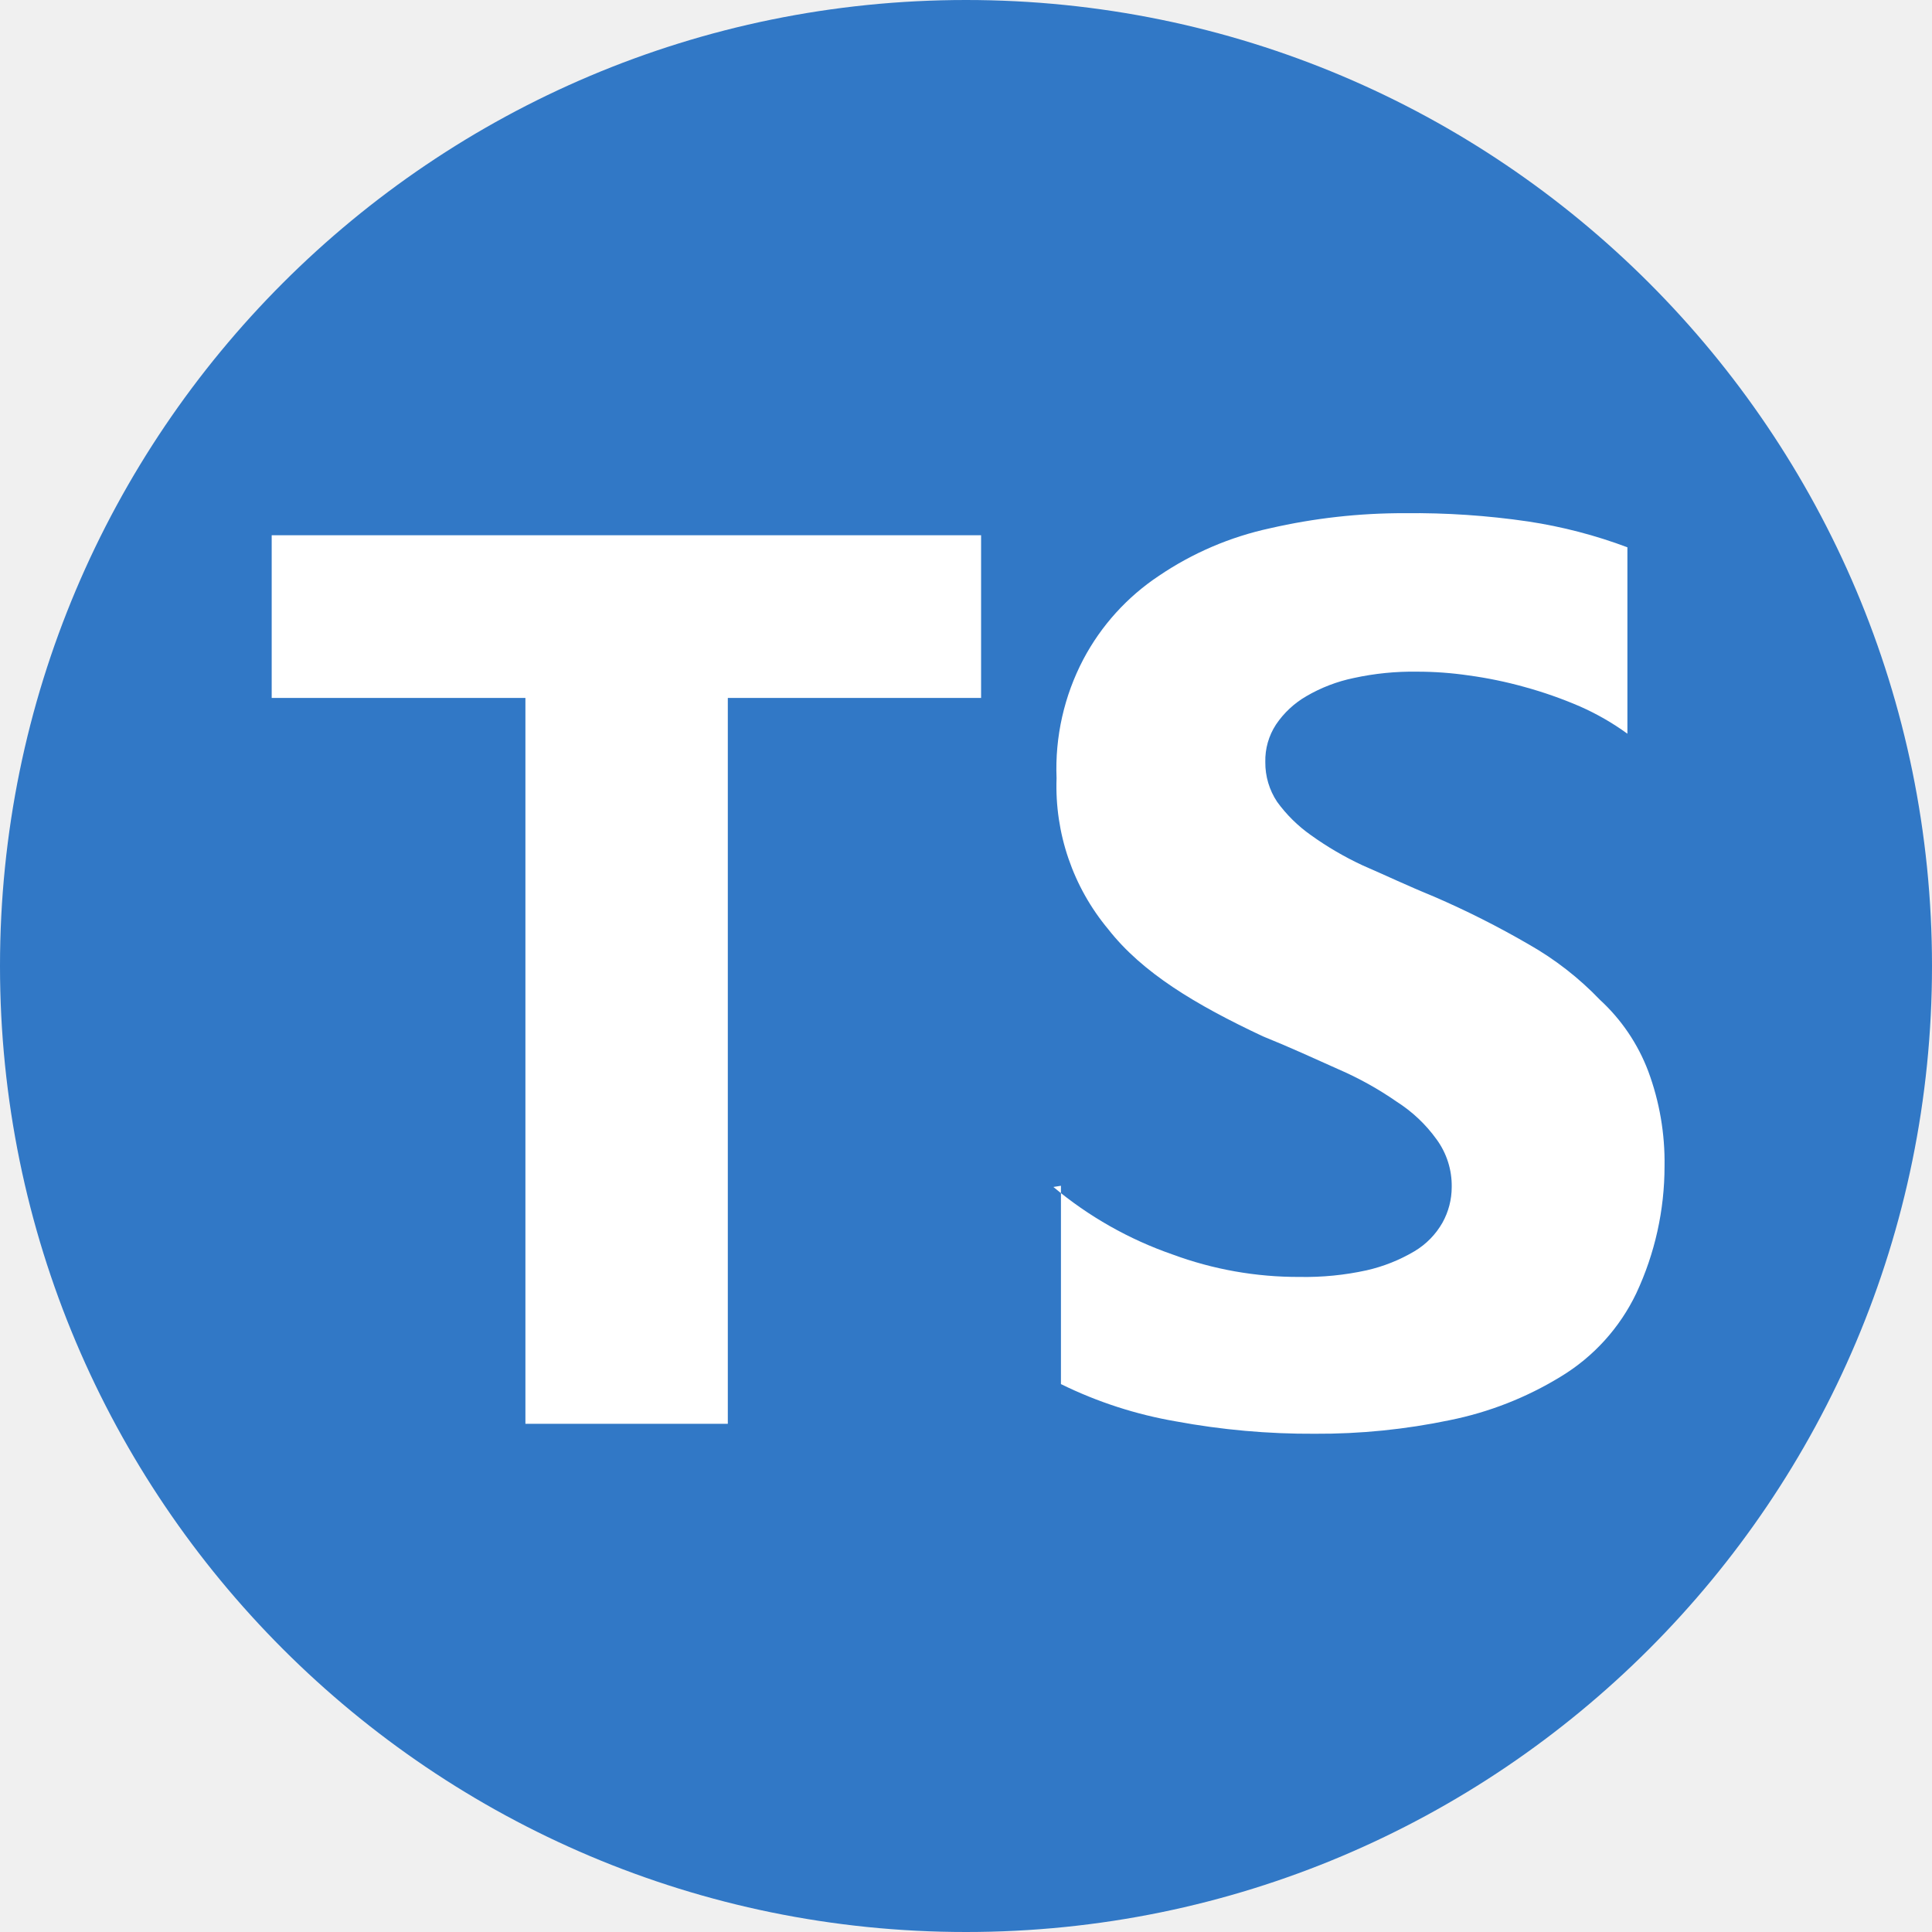
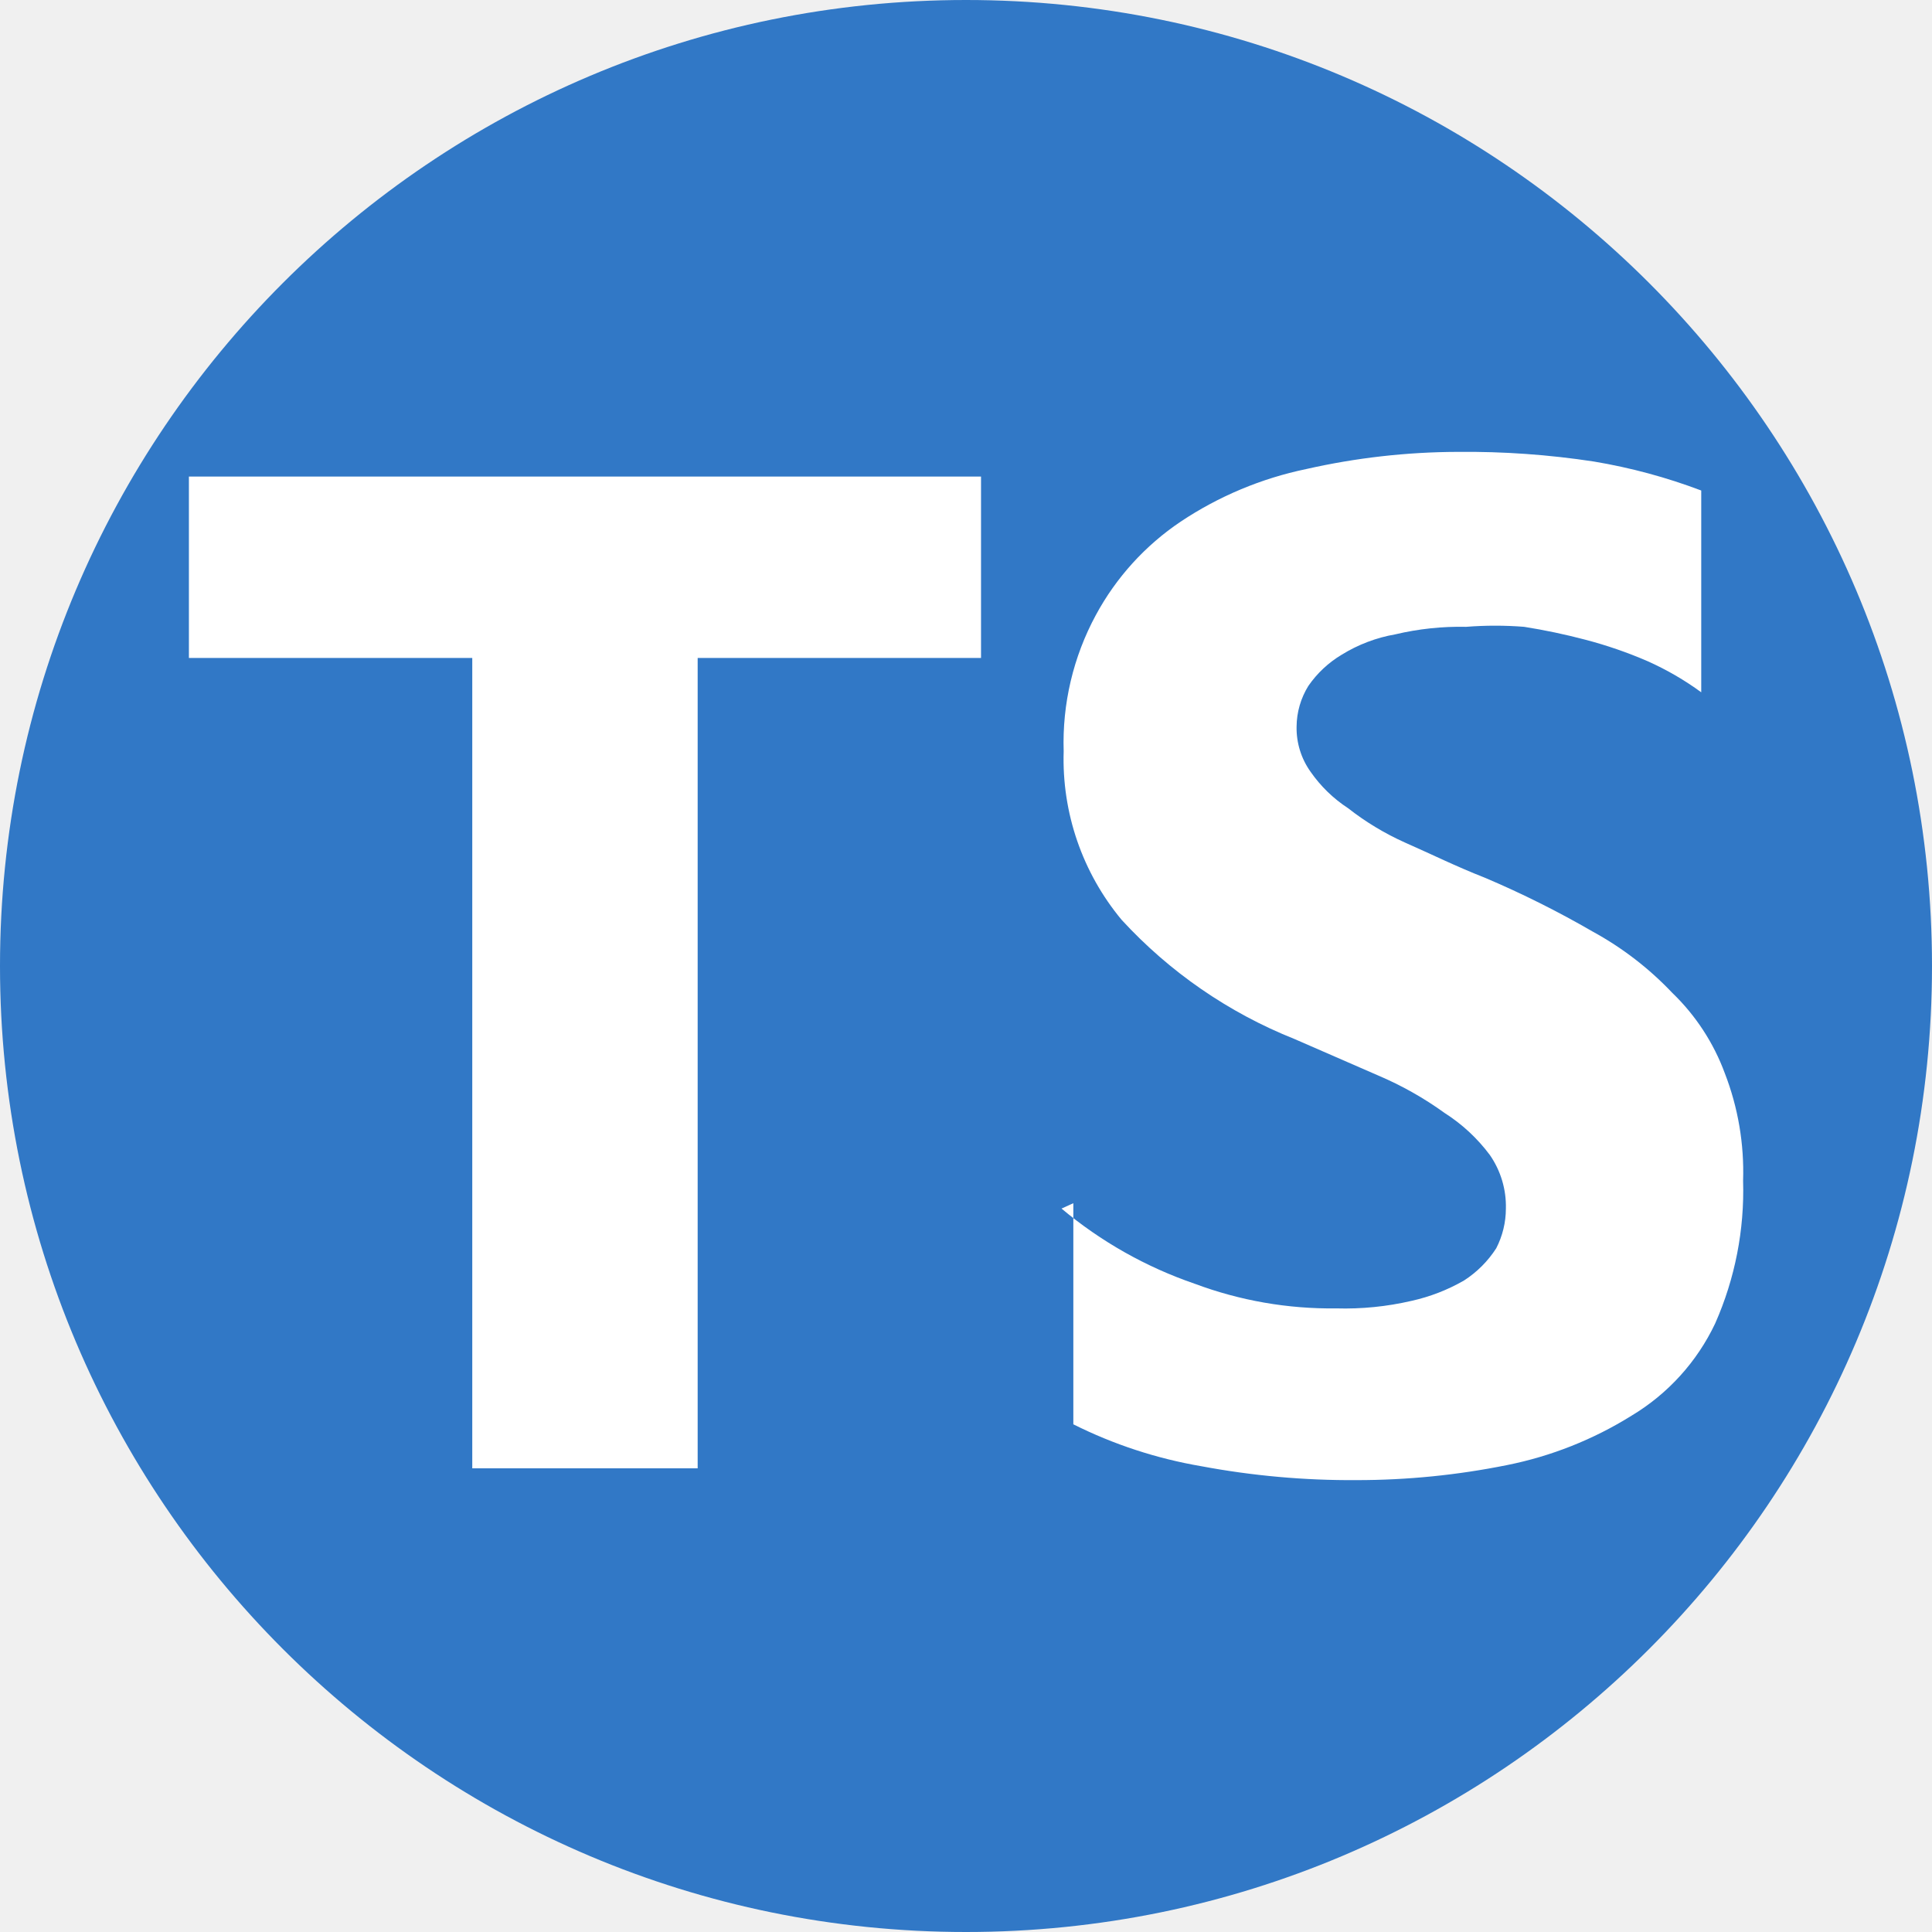
- <svg xmlns="http://www.w3.org/2000/svg" viewBox="0 0 128 128">
+ <svg xmlns="http://www.w3.org/2000/svg" viewBox="0 0 18 18">
  <defs>
    <style>.cls-1{fill:#3178c6;}.cls-2{fill:#fff;fill-rule:evenodd;}</style>
  </defs>
  <g id="レイヤー_2" data-name="レイヤー 2">
    <g id="TypeScript">
-       <circle id="circle" class="cls-1" cx="64" cy="64" r="64" />
-       <path id="TS" class="cls-2" d="M70.29,78.56V91.7a28,28,0,0,0,7.62,2.47,49.05,49.05,0,0,0,9.2.82,42.55,42.55,0,0,0,8.94-.9,22.6,22.6,0,0,0,7.36-2.89,13,13,0,0,0,5-5.52,19.85,19.85,0,0,0,1.87-8.41,17.29,17.29,0,0,0-1.08-6.3A12.36,12.36,0,0,0,106,66.24a20.62,20.62,0,0,0-4.73-3.68A59.52,59.52,0,0,0,95,59.4c-1.74-.71-3.16-1.39-4.73-2.07a21.23,21.23,0,0,1-3.42-2,9.6,9.6,0,0,1-2.24-2.21,4.67,4.67,0,0,1-.78-2.63A4.35,4.35,0,0,1,84.54,48a6.11,6.11,0,0,1,2-1.87,10.41,10.41,0,0,1,3.15-1.21,18.34,18.34,0,0,1,4.21-.42,23.52,23.52,0,0,1,3.41.25,27.36,27.36,0,0,1,3.68.76,27.79,27.79,0,0,1,3.68,1.29,17.07,17.07,0,0,1,3.15,1.81V36.26a32.53,32.53,0,0,0-6.57-1.71A52.35,52.35,0,0,0,93.08,34a39.44,39.44,0,0,0-8.94,1,21,21,0,0,0-7.36,3.15,15.13,15.13,0,0,0-5,5.52A15.59,15.59,0,0,0,70,51.56a14.79,14.79,0,0,0,3.42,10c2.26,2.89,5.78,5,10.25,7.1,1.81.73,3.41,1.47,5,2.18A22.4,22.4,0,0,1,92.55,73a9.58,9.58,0,0,1,2.63,2.49,5.2,5.2,0,0,1,1,3.16A4.85,4.85,0,0,1,95.57,81a5.18,5.18,0,0,1-1.86,1.9,11,11,0,0,1-3.16,1.26,19.1,19.1,0,0,1-4.46.44,24,24,0,0,1-8.41-1.49,25.12,25.12,0,0,1-7.89-4.47ZM48.22,46.24H65V35.46H18V46.24H34.81V94.33H48.22Z" />
+       <circle id="circle" class="cls-1" cx="9" cy="9" r="9" />
+       <path id="TS" class="cls-2" d="M10,11.21v2.06a4.27,4.27,0,0,0,1.19.39,7.59,7.59,0,0,0,1.45.13,7.07,7.07,0,0,0,1.4-.14,3.48,3.48,0,0,0,1.16-.46,2,2,0,0,0,.78-.86A3.06,3.06,0,0,0,16.24,11a2.54,2.54,0,0,0-.17-1,2,2,0,0,0-.49-.75,3,3,0,0,0-.74-.57,9.1,9.1,0,0,0-1-.5c-.28-.11-.5-.22-.75-.33a2.55,2.55,0,0,1-.53-.32,1.27,1.27,0,0,1-.35-.34.7.7,0,0,1-.13-.42.73.73,0,0,1,.11-.38,1,1,0,0,1,.31-.29,1.41,1.41,0,0,1,.5-.19,2.62,2.62,0,0,1,.66-.07,3.44,3.44,0,0,1,.54,0,5.78,5.78,0,0,1,.57.12,4,4,0,0,1,.58.2,2.72,2.72,0,0,1,.5.29V4.57a5.27,5.27,0,0,0-1-.27,7.88,7.88,0,0,0-1.27-.09,6.48,6.48,0,0,0-1.41.16A3.33,3.33,0,0,0,11,4.86a2.45,2.45,0,0,0-.79.87A2.5,2.5,0,0,0,9.91,7a2.34,2.34,0,0,0,.54,1.57,4.4,4.4,0,0,0,1.61,1.11l.78.34a3.18,3.18,0,0,1,.62.35,1.59,1.59,0,0,1,.42.39.84.84,0,0,1,.15.5.81.81,0,0,1-.09.37,1,1,0,0,1-.3.3,1.73,1.73,0,0,1-.49.19,2.75,2.75,0,0,1-.7.07,3.63,3.63,0,0,1-1.32-.23,3.9,3.9,0,0,1-1.24-.7ZM6.5,6.13H9.14V4.44H1.76V6.13H4.4v7.55H6.5Z" />
    </g>
  </g>
</svg>
